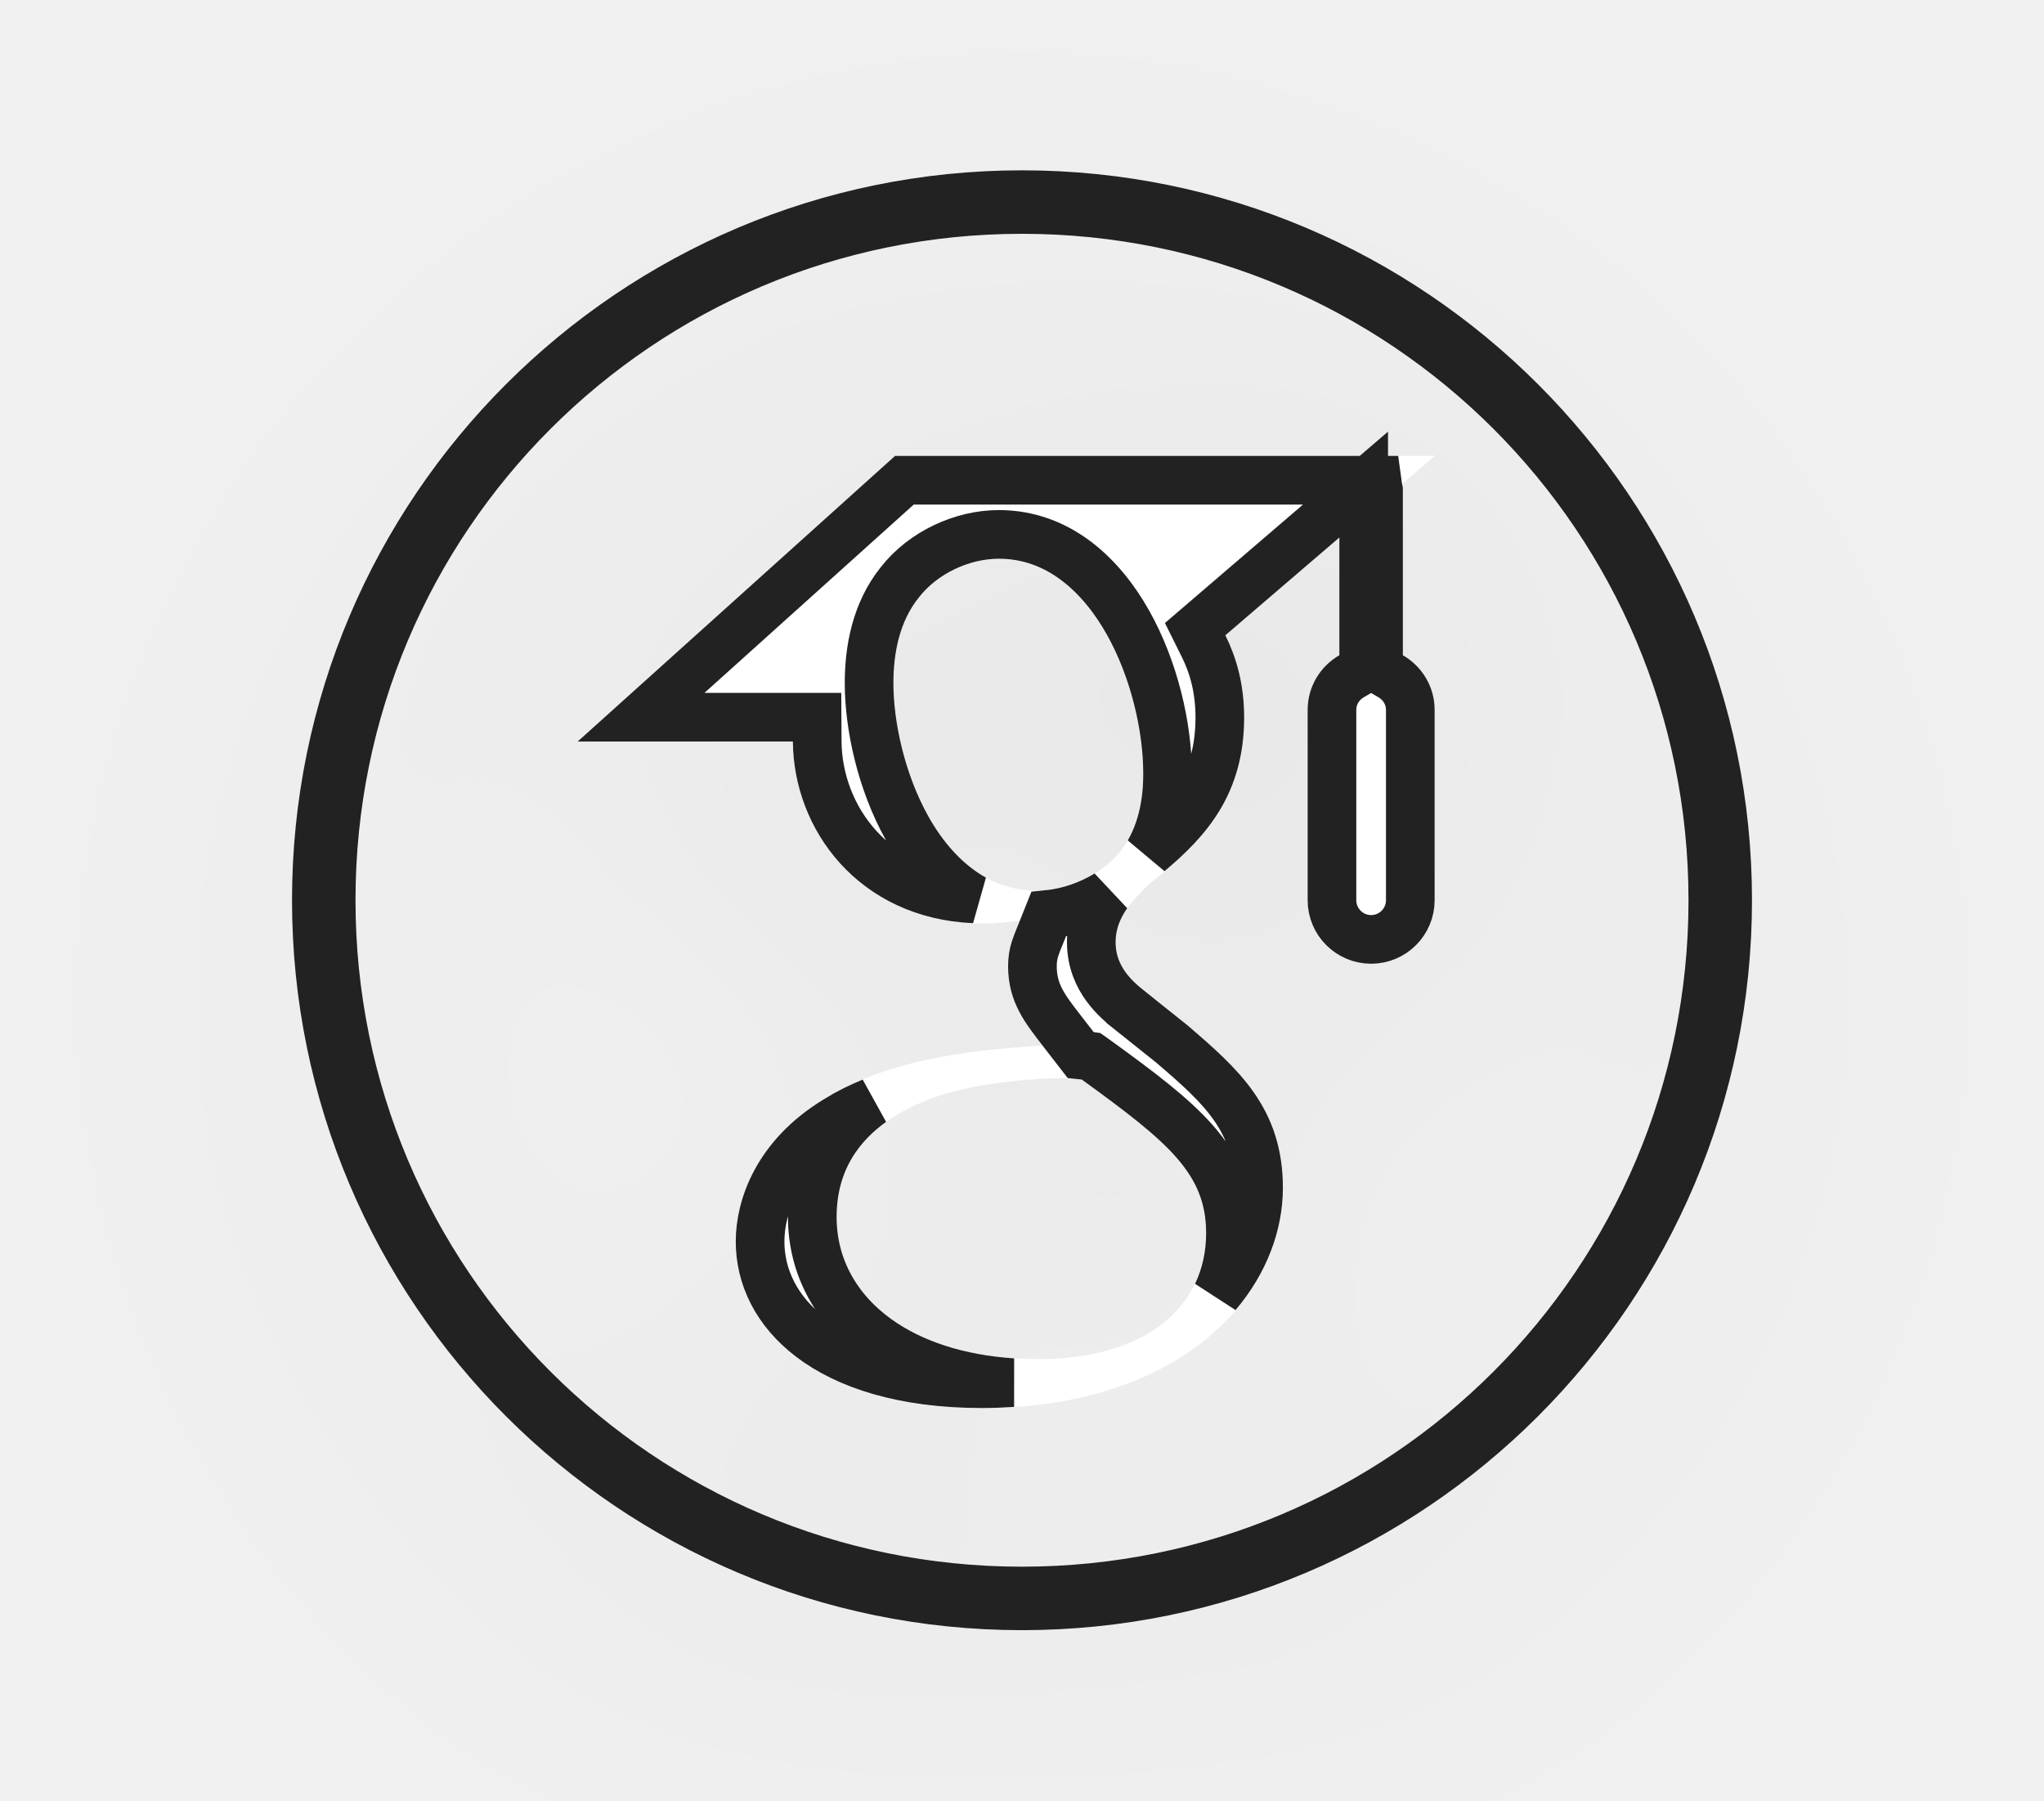
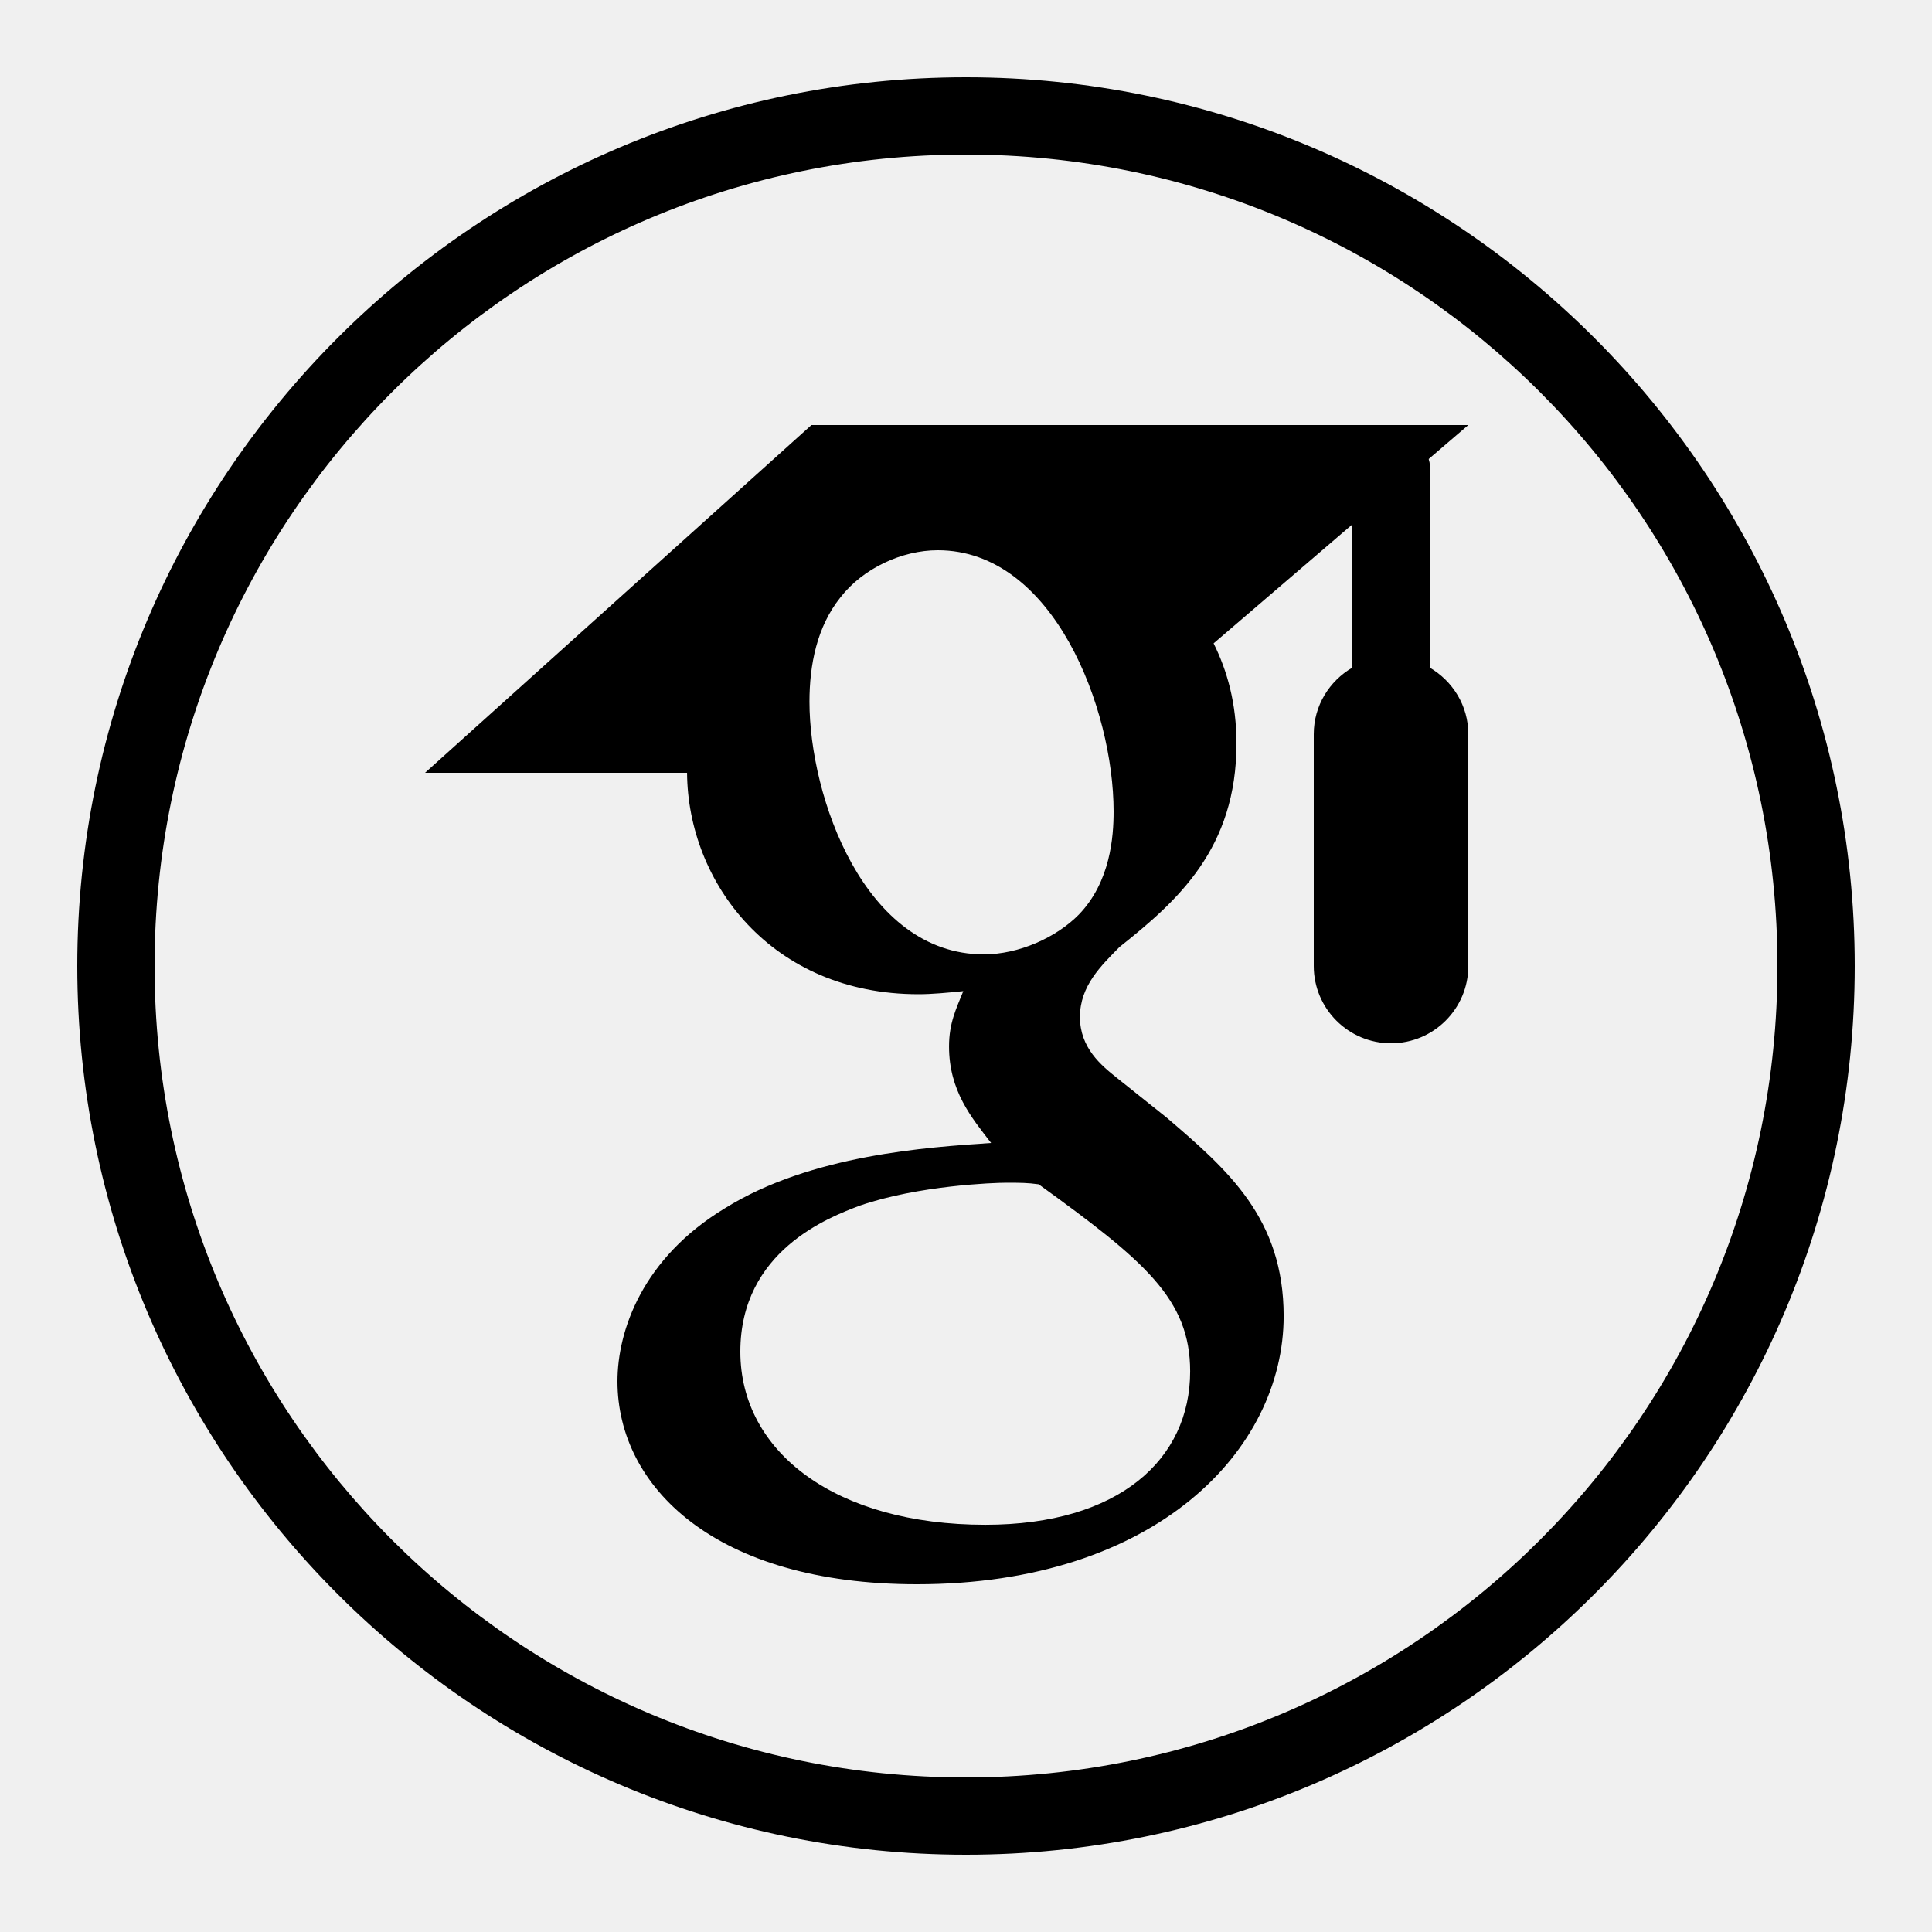
- <svg xmlns="http://www.w3.org/2000/svg" width="42" height="37" viewBox="0 0 42 37" fill="none">
-   <g filter="url(#filter0_d_90_5)">
-     <path d="M21 3.5C12.724 3.5 6 10.224 6 18.5C6 26.776 12.724 33.5 21 33.5C29.276 33.5 36 26.776 36 18.5C36 10.224 29.276 3.5 21 3.5ZM21 4.804C28.571 4.804 34.696 10.929 34.696 18.5C34.696 26.071 28.571 32.196 21 32.196C13.429 32.196 7.304 26.071 7.304 18.5C7.304 10.929 13.429 4.804 21 4.804ZM18.391 9.37L11.87 15.239H16.292C16.305 17.096 17.718 18.976 20.198 18.976C20.432 18.976 20.693 18.95 20.954 18.924C20.837 19.218 20.713 19.459 20.713 19.857C20.713 20.607 21.092 21.057 21.424 21.487C20.361 21.559 18.385 21.682 16.93 22.589C15.541 23.43 15.118 24.65 15.118 25.511C15.118 27.285 16.761 28.935 20.172 28.935C24.215 28.935 26.361 26.659 26.361 24.409C26.361 22.759 25.421 21.943 24.384 21.056L23.544 20.385C23.283 20.177 22.923 19.883 22.923 19.361C22.923 18.833 23.283 18.493 23.59 18.18C24.574 17.398 25.565 16.517 25.565 14.744C25.565 14.063 25.406 13.51 25.179 13.055L27.522 11.046V13.463C27.134 13.689 26.87 14.105 26.87 14.587V18.5C26.87 19.22 27.454 19.804 28.174 19.804C28.894 19.804 29.478 19.22 29.478 18.5V14.587C29.478 14.106 29.214 13.69 28.826 13.463V10.022C28.826 9.994 28.813 9.97 28.809 9.943L29.478 9.37H18.391ZM20.524 11.483C22.48 11.483 23.491 14.163 23.491 15.891C23.491 16.315 23.439 17.078 22.904 17.633C22.526 18.017 21.894 18.304 21.301 18.304C19.285 18.304 18.358 15.644 18.358 14.039C18.358 13.42 18.483 12.774 18.88 12.279C19.259 11.79 19.917 11.483 20.524 11.483ZM21.678 22.158C21.919 22.158 22.038 22.159 22.227 22.185C24.014 23.476 24.783 24.122 24.783 25.341C24.783 26.822 23.589 27.931 21.326 27.931C18.809 27.931 17.191 26.711 17.191 25.009C17.191 23.307 18.691 22.739 19.213 22.543C20.198 22.204 21.469 22.158 21.678 22.158Z" fill="white" />
-     <path d="M21 4C29 4 35.5 10.5 35.5 18.5C35.5 26.5 29 33 21 33C13 33 6.5 26.5 6.5 18.5C6.5 10.5 13 4 21 4ZM21 4.305C13.152 4.305 6.805 10.652 6.805 18.5C6.805 26.348 13.152 32.695 21 32.695C28.848 32.695 35.195 26.348 35.195 18.5C35.195 10.652 28.848 4.305 21 4.305ZM17.916 22.648C17.303 23.088 16.692 23.817 16.691 25.009C16.691 26.036 17.187 26.912 18.023 27.514C18.738 28.029 19.695 28.34 20.806 28.413C20.601 28.426 20.39 28.435 20.172 28.435C18.543 28.434 17.395 28.04 16.668 27.489C15.948 26.944 15.618 26.232 15.618 25.511C15.618 24.811 15.962 23.76 17.189 23.017L17.194 23.013C17.422 22.871 17.665 22.751 17.916 22.648ZM22.751 18.378C22.572 18.636 22.424 18.96 22.424 19.361C22.424 20.147 22.984 20.577 23.231 20.775V20.776L24.072 21.447C25.11 22.335 25.861 23.016 25.861 24.409C25.861 25.148 25.58 25.924 25.007 26.598C25.19 26.215 25.283 25.79 25.283 25.342C25.283 24.598 25.038 24.017 24.552 23.461C24.092 22.935 23.403 22.418 22.52 21.779L22.419 21.707L22.295 21.689C22.263 21.685 22.233 21.682 22.204 21.679L21.819 21.182C21.474 20.735 21.214 20.412 21.214 19.856C21.214 19.576 21.288 19.434 21.418 19.11L21.546 18.79C21.972 18.747 22.393 18.595 22.751 18.378ZM28.294 9.869L28.314 10.014C28.317 10.035 28.323 10.053 28.326 10.068V13.751L28.574 13.896C28.819 14.038 28.979 14.295 28.979 14.587V18.5C28.979 18.944 28.618 19.305 28.174 19.305C27.73 19.305 27.369 18.944 27.369 18.5V14.587C27.369 14.294 27.529 14.037 27.773 13.896L28.021 13.751V9.958L27.196 10.666L24.854 12.675L24.558 12.929L24.731 13.277C24.926 13.668 25.065 14.145 25.065 14.743C25.065 16.093 24.424 16.834 23.607 17.52C23.96 16.907 23.991 16.242 23.991 15.892C23.991 14.947 23.72 13.759 23.178 12.794C22.64 11.835 21.763 10.982 20.523 10.982C19.772 10.982 18.968 11.353 18.49 11.966C17.991 12.587 17.858 13.365 17.858 14.039C17.858 14.919 18.109 16.07 18.638 17.017C18.963 17.599 19.419 18.14 20.016 18.472C17.954 18.384 16.803 16.801 16.792 15.235L16.789 14.739H13.172L18.583 9.869H28.294Z" stroke="#222222" />
-   </g>
-   <defs>
-     <filter id="filter0_d_90_5" x="0" y="-0.5" width="42" height="42" filterUnits="userSpaceOnUse" color-interpolation-filters="sRGB">
-       <feFlood flood-opacity="0" result="BackgroundImageFix" />
-       <feColorMatrix in="SourceAlpha" type="matrix" values="0 0 0 0 0 0 0 0 0 0 0 0 0 0 0 0 0 0 127 0" result="hardAlpha" />
-       <feOffset dy="2" />
-       <feGaussianBlur stdDeviation="3" />
-       <feComposite in2="hardAlpha" operator="out" />
-       <feColorMatrix type="matrix" values="0 0 0 0 0 0 0 0 0 0 0 0 0 0 0 0 0 0 0.05 0" />
-       <feBlend mode="normal" in2="BackgroundImageFix" result="effect1_dropShadow_90_5" />
-       <feBlend mode="normal" in="SourceGraphic" in2="effect1_dropShadow_90_5" result="shape" />
-     </filter>
-   </defs>
+ <svg xmlns="http://www.w3.org/2000/svg" viewBox="0 0 50 50" width="50px" height="50px">
+   <path d="M 25 2 C 12.31 2 2 12.31 2 25 C 2 37.69 12.31 48 25 48 C 37.69 48 48 37.69 48 25 C 48 12.31 37.69 2 25 2 z M 25 4 C 36.61 4 46 13.39 46 25 C 46 36.61 36.61 46 25 46 C 13.39 46 4 36.61 4 25 C 4 13.39 13.39 4 25 4 z M 21 11 L 11 20 L 17.781 20 C 17.801 22.847 19.968 25.73 23.77 25.73 C 24.13 25.73 24.53 25.69 24.93 25.65 C 24.75 26.1 24.561 26.47 24.561 27.08 C 24.561 28.23 25.14 28.92 25.65 29.58 C 24.02 29.69 20.99 29.88 18.76 31.27 C 16.63 32.56 15.98 34.43 15.98 35.75 C 15.98 38.47 18.5 41 23.73 41 C 29.93 41 33.221 37.511 33.221 34.061 C 33.221 31.531 31.779 30.28 30.189 28.92 L 28.9 27.891 C 28.5 27.571 27.949 27.12 27.949 26.32 C 27.949 25.51 28.501 24.99 28.971 24.51 C 30.481 23.31 32 21.96 32 19.24 C 32 18.197 31.756 17.348 31.408 16.65 L 35 13.57 L 35 17.277 C 34.405 17.623 34 18.261 34 19 L 34 25 C 34 26.104 34.896 27 36 27 C 37.104 27 38 26.104 38 25 L 38 19 C 38 18.262 37.595 17.624 37 17.277 L 37 12 C 37 11.957 36.981 11.921 36.975 11.879 L 38 11 L 21 11 z M 24.27 14.24 C 27.27 14.24 28.82 18.35 28.82 21 C 28.82 21.65 28.74 22.82 27.92 23.67 C 27.34 24.26 26.371 24.699 25.461 24.699 C 22.371 24.699 20.949 20.62 20.949 18.16 C 20.949 17.21 21.14 16.221 21.75 15.461 C 22.33 14.711 23.34 14.24 24.27 14.24 z M 26.039 30.609 C 26.409 30.609 26.591 30.61 26.881 30.65 C 29.621 32.63 30.801 33.62 30.801 35.49 C 30.801 37.76 28.97 39.461 25.5 39.461 C 21.64 39.461 19.16 37.59 19.16 34.98 C 19.16 32.37 21.46 31.499 22.26 31.199 C 23.77 30.679 25.719 30.609 26.039 30.609 z" />
</svg>
